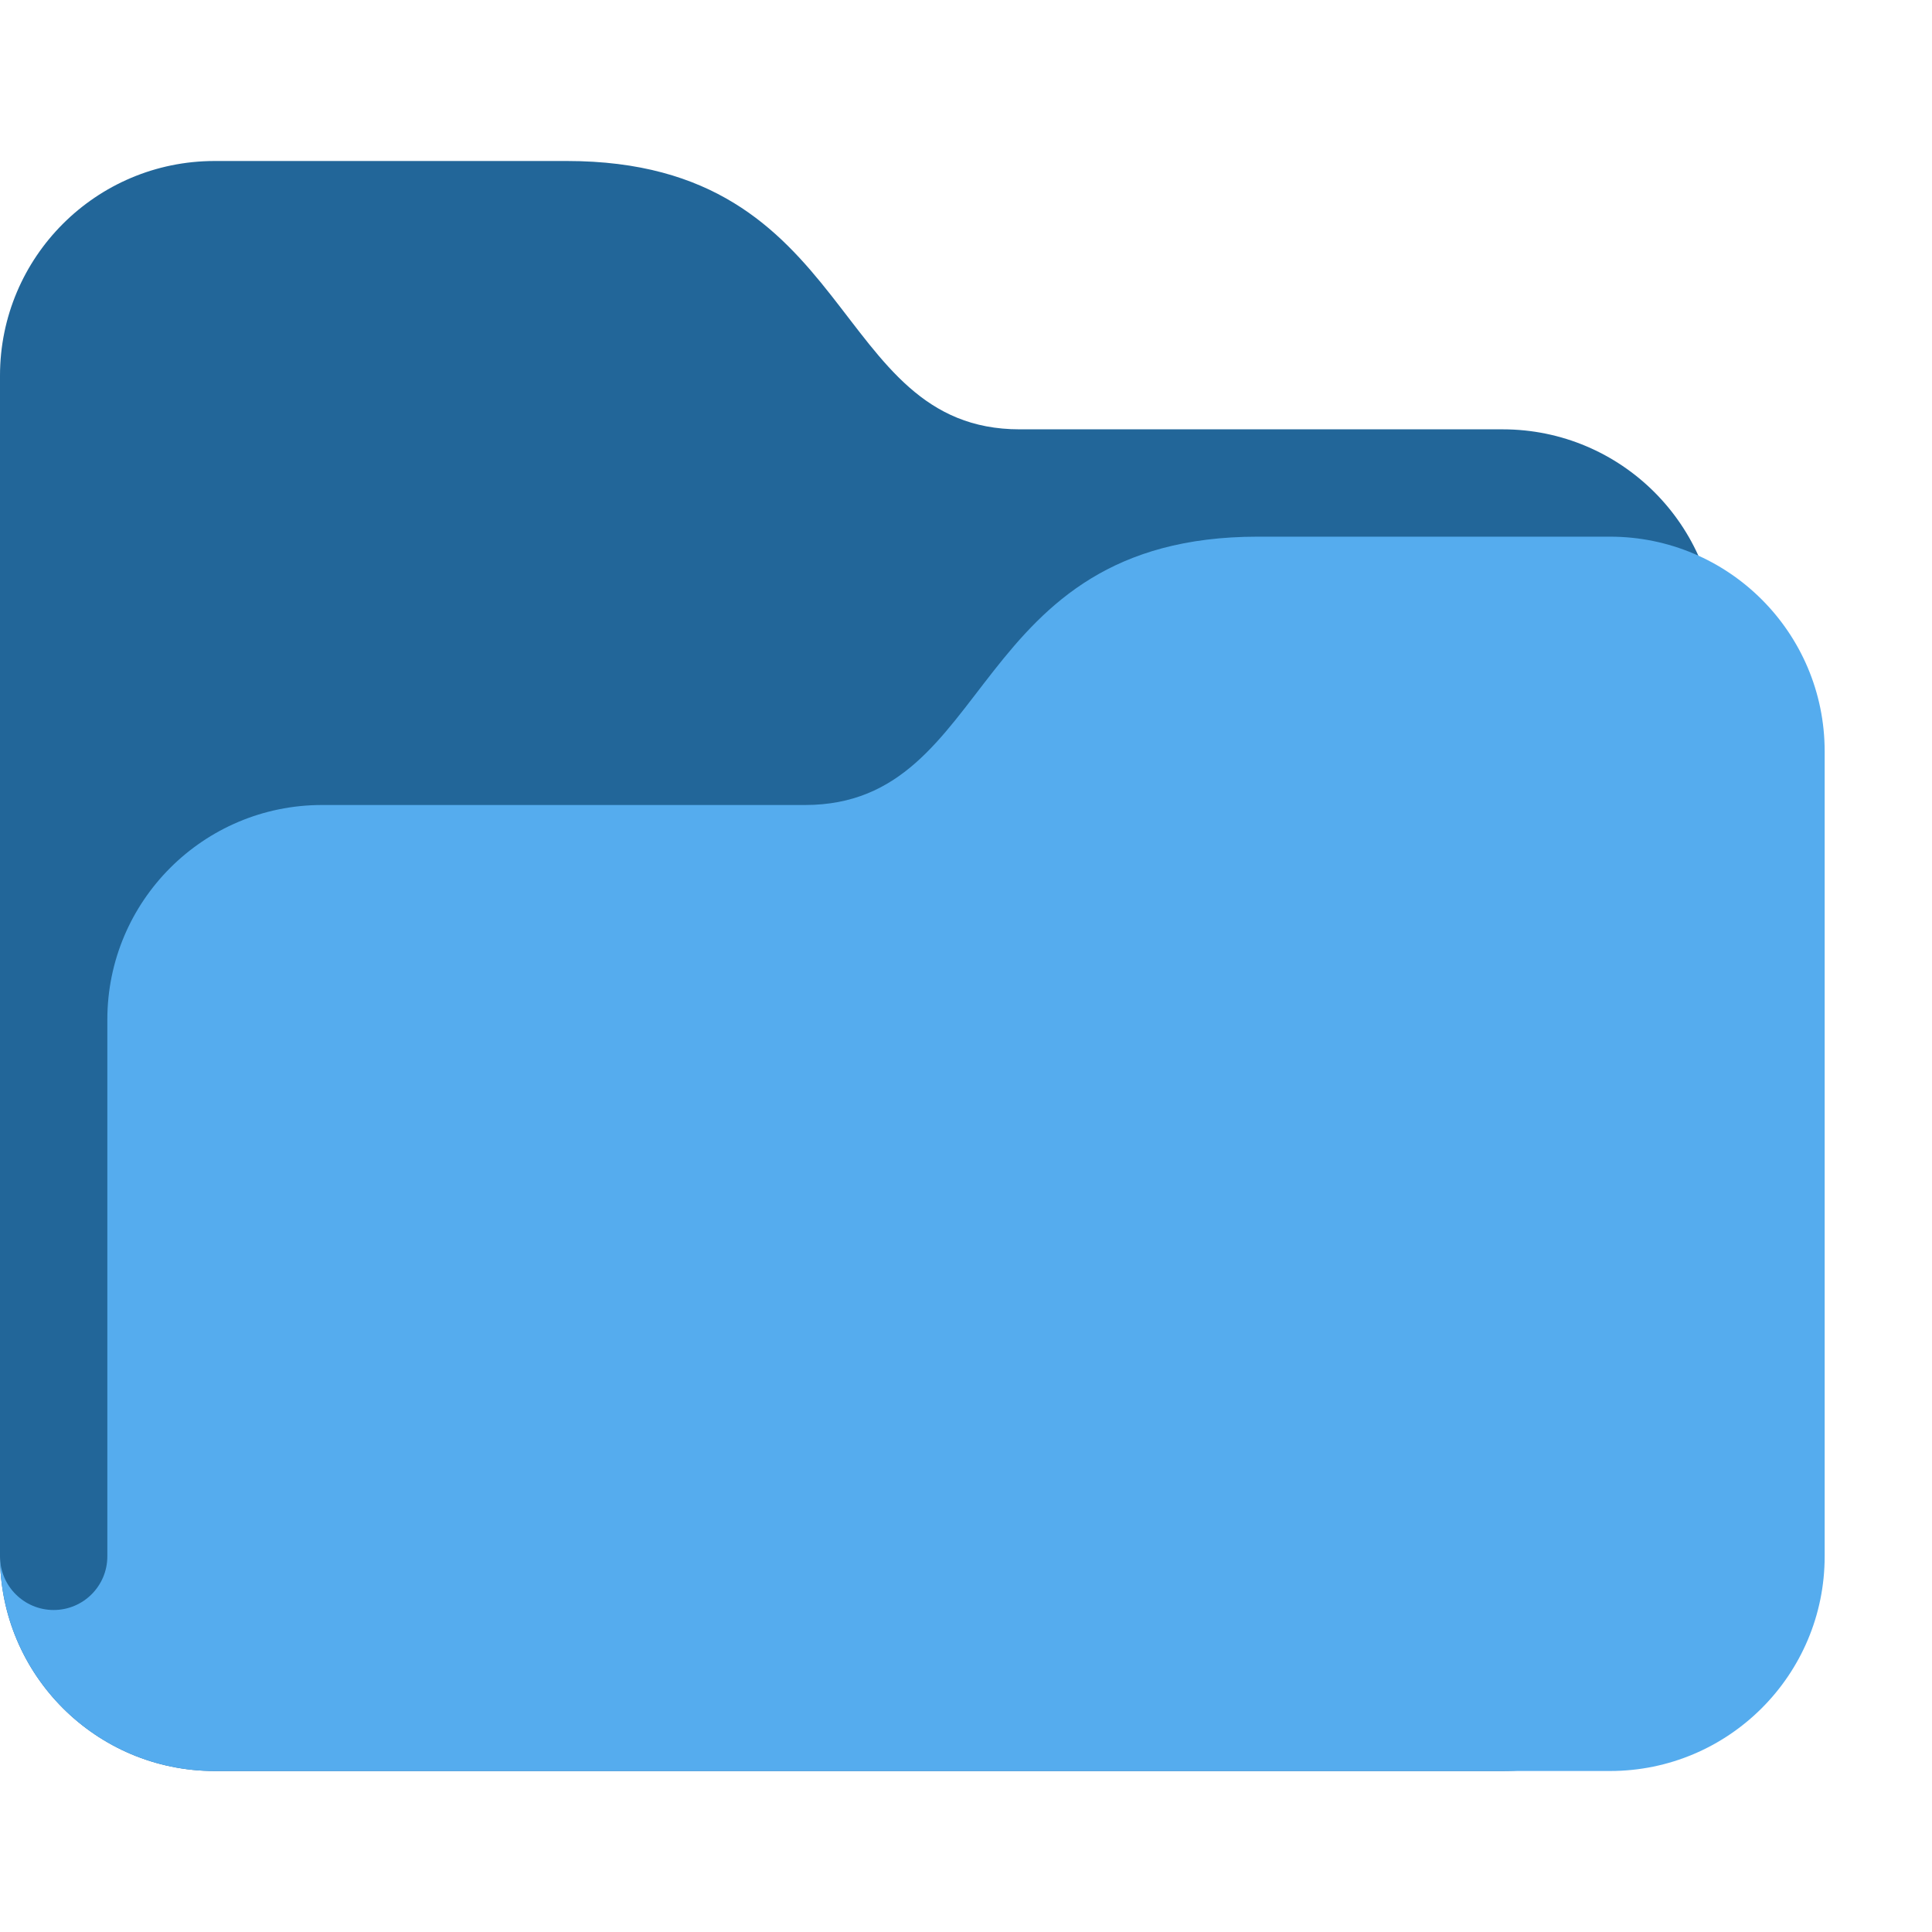
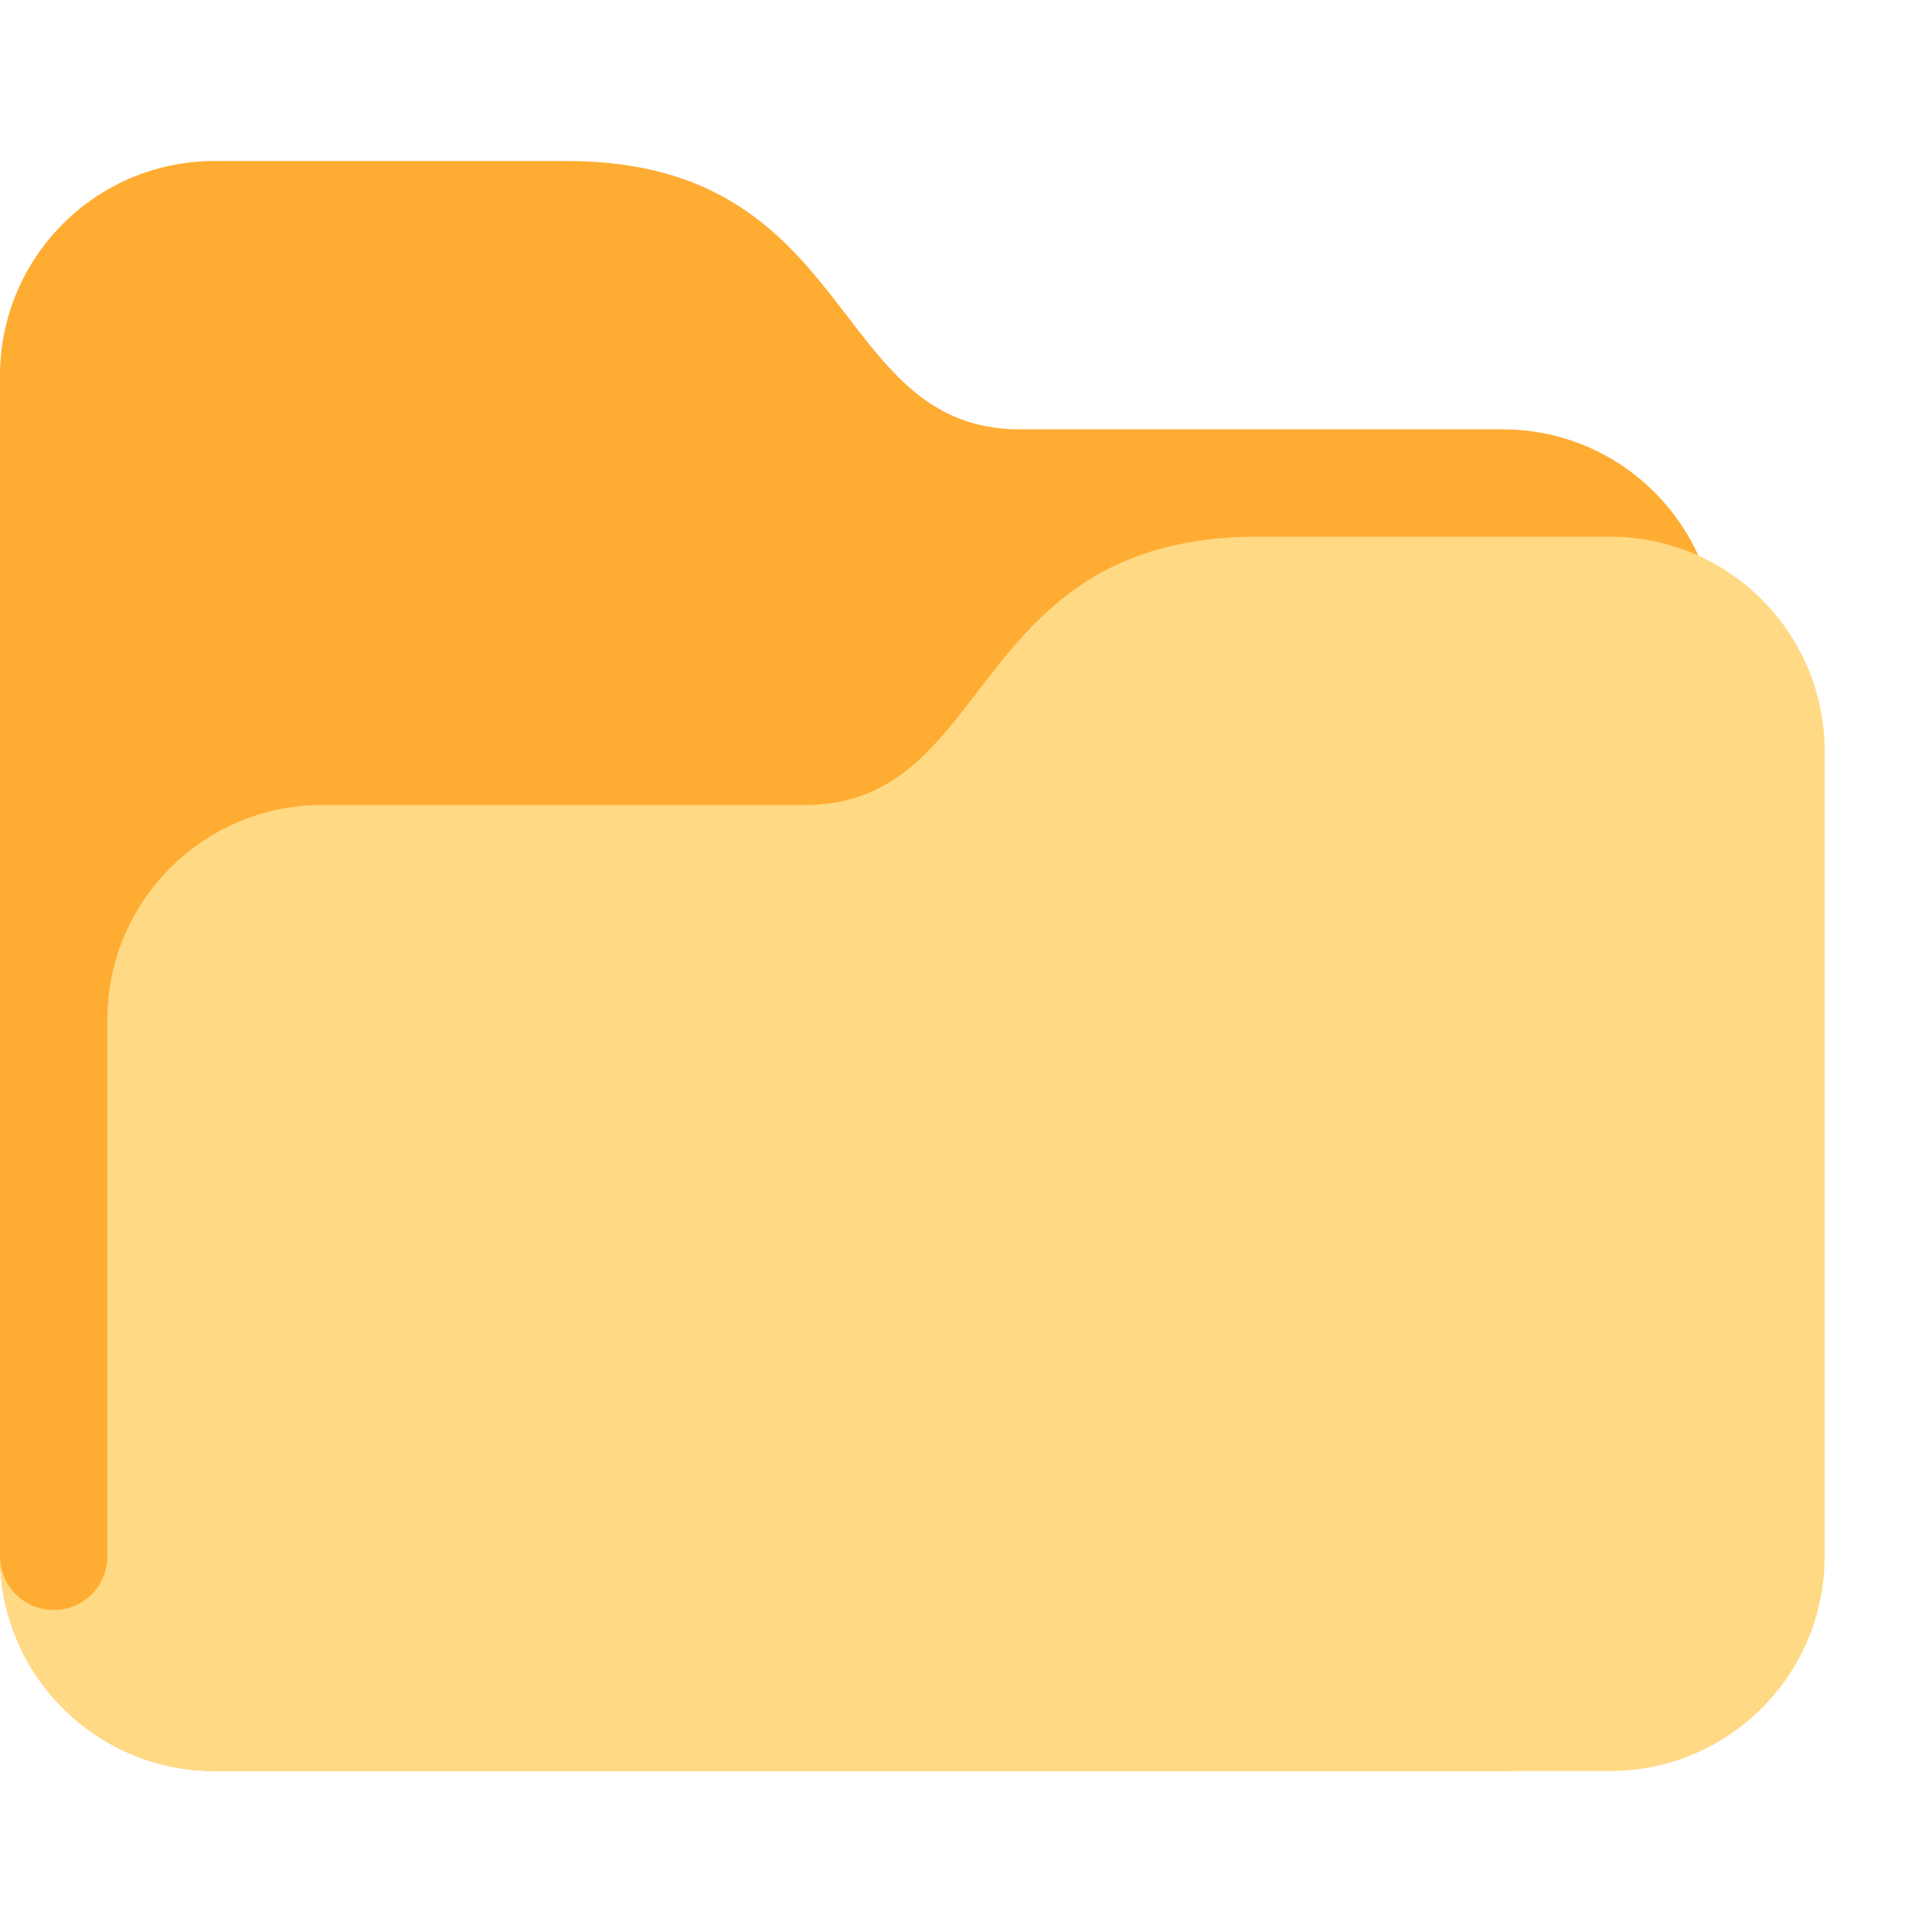
<svg xmlns="http://www.w3.org/2000/svg" viewBox="0 0 36 36">
-   <path fill="#269" d="M0 29c0 2.209 1.791 4 4 4h24c2.209 0 4-1.791 4-4V12c0-2.209-1.791-4-4-4h-9c-3.562 0-3-5-8.438-5H4C1.791 3 0 4.791 0 7v22z" />
-   <path fill="#55ACEE" d="M30 10h-6.562C18 10 18.562 15 15 15H6c-2.209 0-4 1.791-4 4v10c0 .553-.448 1-1 1s-1-.447-1-1c0 2.209 1.791 4 4 4h26c2.209 0 4-1.791 4-4V14c0-2.209-1.791-4-4-4z" />
+   <path fill="#FFAC33" d="M0 29c0 2.209 1.791 4 4 4h24c2.209 0 4-1.791 4-4V12c0-2.209-1.791-4-4-4h-9c-3.562 0-3-5-8.438-5H4C1.791 3 0 4.791 0 7v22z" />
+   <path fill="#FFD983" d="M30 10h-6.562C18 10 18.562 15 15 15H6c-2.209 0-4 1.791-4 4v10c0 .553-.448 1-1 1s-1-.447-1-1c0 2.209 1.791 4 4 4h26c2.209 0 4-1.791 4-4V14c0-2.209-1.791-4-4-4z" />
</svg>
